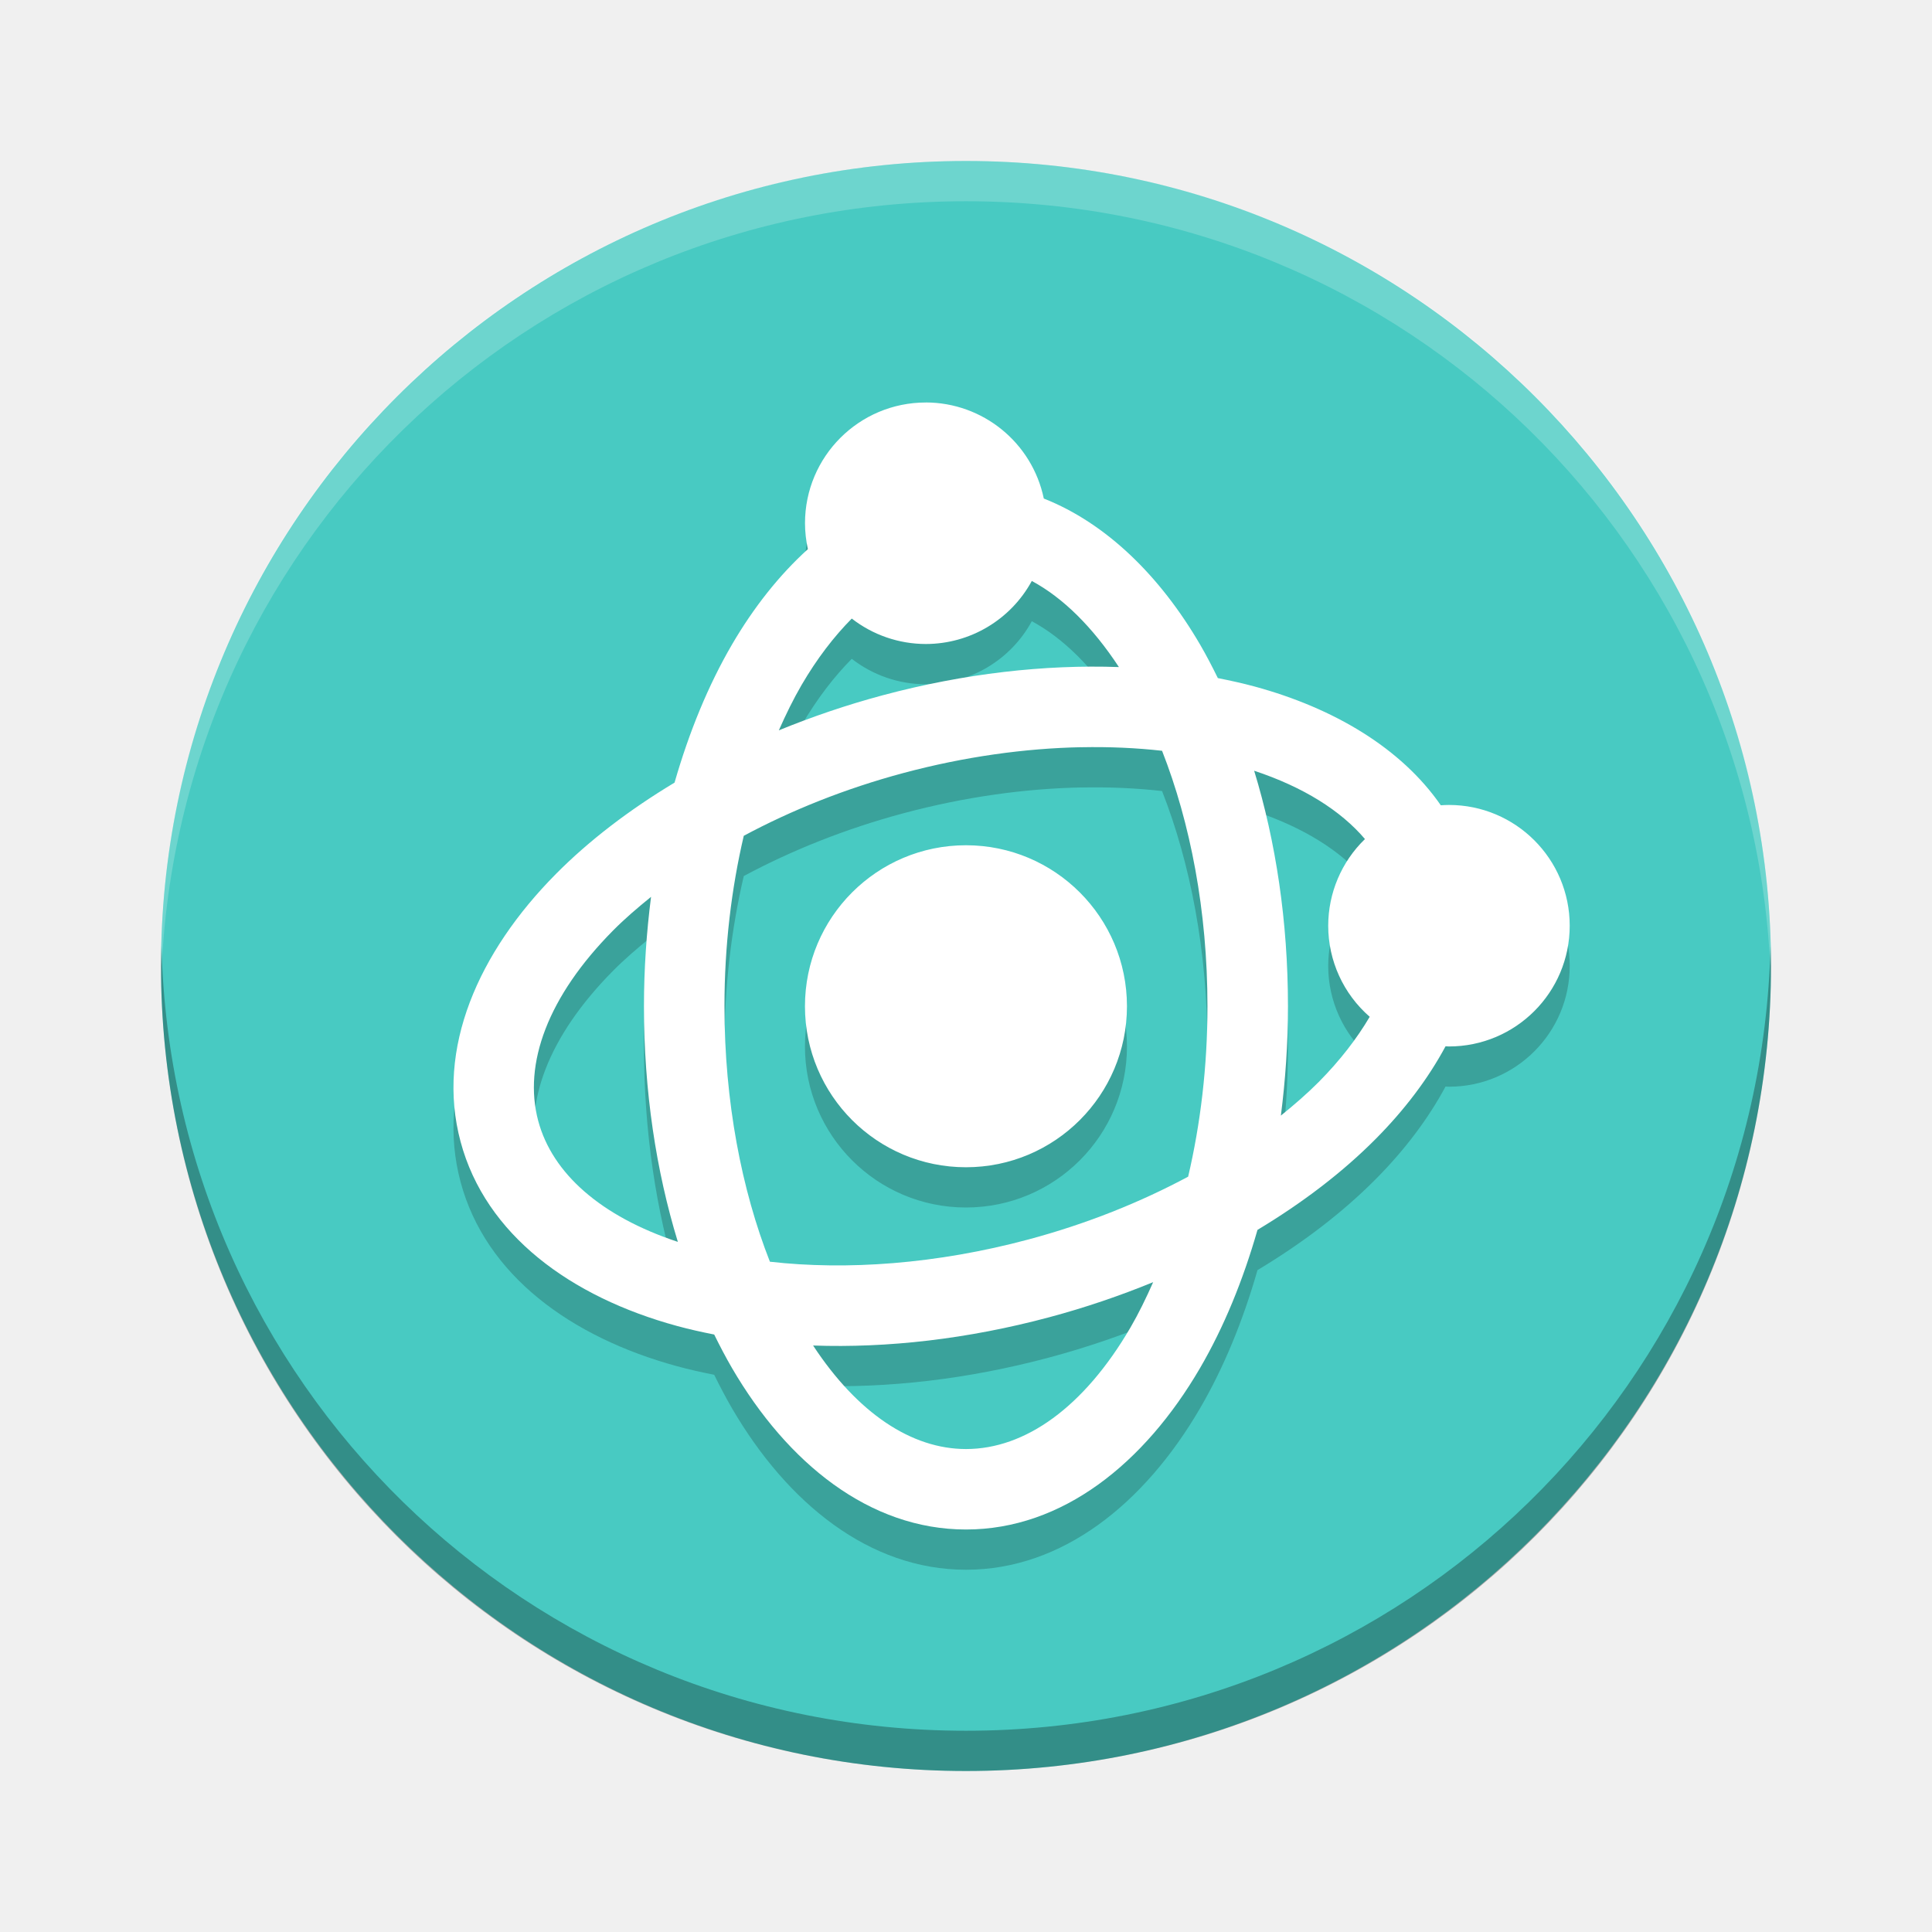
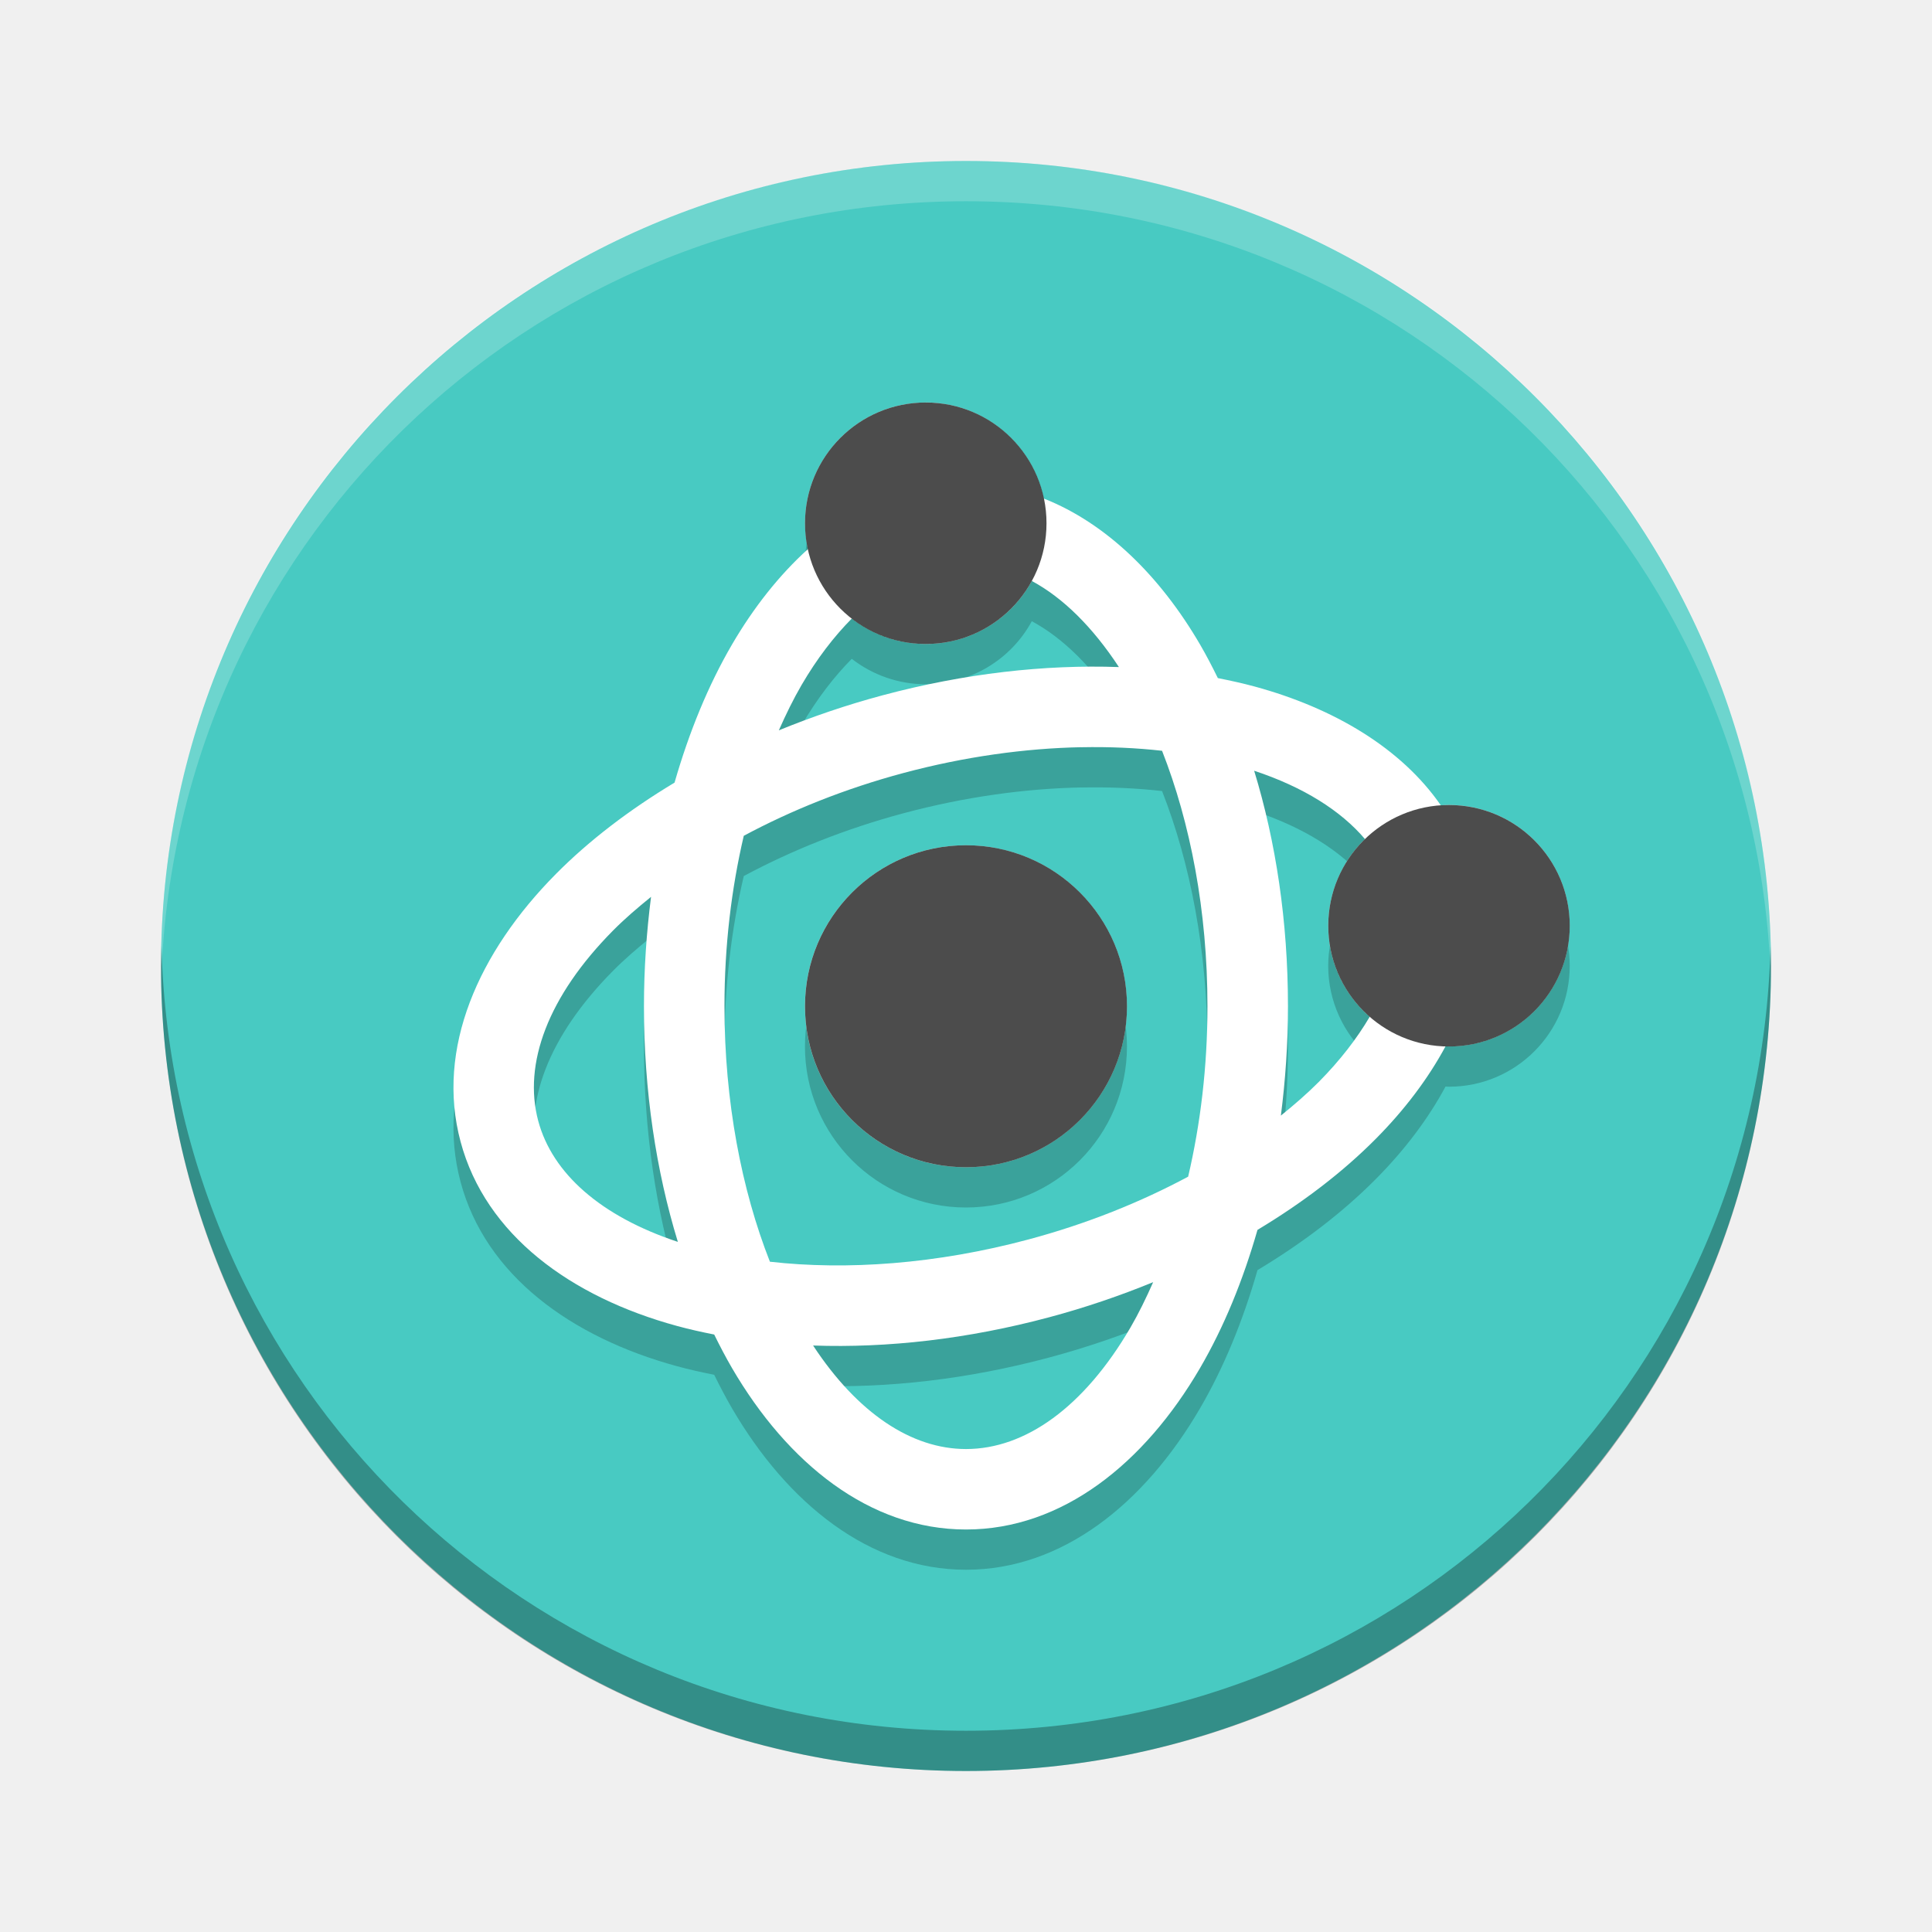
<svg xmlns="http://www.w3.org/2000/svg" id="svg2817" height="48" width="48" version="1.0">
+   <defs id="defs223" />
  <text id="text4087-2-6-5" opacity=".8" font-size="12.666px" xml:space="preserve" y="10.813" x="877.226" font-family="'Bitstream Vera Sans'" fill="#000000">
    <tspan id="tspan4089-7-2-9" y="10.813" x="877.226" />
  </text>
  <text id="text4087-2-6-5-5" opacity=".8" font-size="12.666px" xml:space="preserve" y="-29.929" x="901.187" font-family="'Bitstream Vera Sans'" fill="#000000">
    <tspan id="tspan4089-7-2-9-6" y="-29.929" x="901.187" />
  </text>
  <text id="text4087-2-6-5-2" opacity=".8" font-size="12.666px" xml:space="preserve" y="-60.007" x="-569.371" font-family="'Bitstream Vera Sans'" fill="#000000">
    <tspan id="tspan4089-7-2-9-2" y="-60.007" x="-569.371" />
  </text>
  <text id="text4087-2-6-5-59" opacity=".8" font-size="12.666px" xml:space="preserve" y="685.546" x="-2393.057" font-family="'Bitstream Vera Sans'" fill="#000000">
    <tspan id="tspan4089-7-2-9-4" y="685.546" x="-2393.057" />
  </text>
  <text id="text4087-2-6-5-1" opacity=".8" font-size="12.666px" xml:space="preserve" y="-445.328" x="-454.88" font-family="'Bitstream Vera Sans'" fill="#000000">
    <tspan id="tspan4089-7-2-9-7" y="-445.328" x="-454.88" />
  </text>
  <text id="text4087-2-6-5-7" opacity=".8" font-size="12.666px" xml:space="preserve" y="-858.798" x="352.722" font-family="'Bitstream Vera Sans'" fill="#000000">
    <tspan id="tspan4089-7-2-9-1" y="-858.798" x="352.722" />
  </text>
  <text id="text4087-2-6-5-5-3" opacity=".8" font-size="12.666px" xml:space="preserve" y="-899.54" x="376.683" font-family="'Bitstream Vera Sans'" fill="#000000">
    <tspan id="tspan4089-7-2-9-6-5" y="-899.54" x="376.683" />
  </text>
  <text id="text4087-2-6-5-3" opacity=".8" font-size="12.666px" xml:space="preserve" y="-906.75" x="-1114.78" font-family="'Bitstream Vera Sans'" fill="#000000">
    <tspan id="tspan4089-7-2-9-18" y="-906.75" x="-1114.78" />
  </text>
  <text id="text4087-2-6-5-4" opacity=".8" font-size="12.666px" xml:space="preserve" y="-1179.984" x="345.763" font-family="'Bitstream Vera Sans'" fill="#000000">
    <tspan id="tspan4089-7-2-9-9" y="-1179.984" x="345.763" />
  </text>
  <text id="text4087-2-6-5-7-1" opacity=".8" font-size="12.666px" xml:space="preserve" y="-553.293" x="1831.886" font-family="'Bitstream Vera Sans'" fill="#000000">
    <tspan id="tspan4089-7-2-9-1-8" y="-553.293" x="1831.886" />
  </text>
  <text id="text4087-2-6-5-5-5" opacity=".8" font-size="12.666px" xml:space="preserve" y="-594.034" x="1855.847" font-family="'Bitstream Vera Sans'" fill="#000000">
    <tspan id="tspan4089-7-2-9-6-9" y="-594.034" x="1855.847" />
  </text>
  <text id="text4087-2-6-5-75" opacity=".8" font-size="12.666px" xml:space="preserve" y="-601.244" x="364.384" font-family="'Bitstream Vera Sans'" fill="#000000">
    <tspan id="tspan4089-7-2-9-3" y="-601.244" x="364.384" />
  </text>
  <text id="text4087-2-6-5-4-8" opacity=".8" font-size="12.666px" xml:space="preserve" y="-874.478" x="1824.927" font-family="'Bitstream Vera Sans'" fill="#000000">
    <tspan id="tspan4089-7-2-9-9-8" y="-874.478" x="1824.927" />
  </text>
  <text id="text4087-2-6-5-45" opacity=".8" font-size="12.666px" xml:space="preserve" y="-649.336" x="-573.433" font-family="'Bitstream Vera Sans'" fill="#000000">
    <tspan id="tspan4089-7-2-9-75" y="-649.336" x="-573.433" />
  </text>
  <text id="text4087-2-6-5-59-7" opacity=".8" font-size="12.666px" xml:space="preserve" y="96.218" x="-2397.118" font-family="'Bitstream Vera Sans'" fill="#000000">
    <tspan id="tspan4089-7-2-9-4-0" y="96.218" x="-2397.118" />
  </text>
  <text id="text4087-2-6-5-8" opacity=".8" font-size="12.666px" xml:space="preserve" y="189.09" x="-682.363" font-family="'Bitstream Vera Sans'" fill="#000000">
    <tspan id="tspan4089-7-2-9-19" y="189.09" x="-682.363" />
  </text>
  <text id="text4087-2-6-5-7-5" opacity=".8" font-size="12.666px" xml:space="preserve" y="9.908" x="426.662" font-family="'Bitstream Vera Sans'" fill="#000000">
    <tspan id="tspan4089-7-2-9-1-2" y="9.908" x="426.662" />
  </text>
  <text id="text4087-2-6-5-5-0" opacity=".8" font-size="12.666px" xml:space="preserve" y="-30.834" x="450.622" font-family="'Bitstream Vera Sans'" fill="#000000">
    <tspan id="tspan4089-7-2-9-6-2" y="-30.834" x="450.622" />
  </text>
  <text id="text4087-2-6-5-26" opacity=".8" font-size="12.666px" xml:space="preserve" y="-38.044" x="-1040.841" font-family="'Bitstream Vera Sans'" fill="#000000">
    <tspan id="tspan4089-7-2-9-90" y="-38.044" x="-1040.841" />
  </text>
  <text id="text4087-2-6-5-4-3" opacity=".8" font-size="12.666px" xml:space="preserve" y="-311.278" x="419.702" font-family="'Bitstream Vera Sans'" fill="#000000">
    <tspan id="tspan4089-7-2-9-9-5" y="-311.278" x="419.702" />
  </text>
  <text id="text4087-2-6-5-55" opacity=".8" font-size="12.666px" xml:space="preserve" y="-40.758" x="-608.033" font-family="'Bitstream Vera Sans'" fill="#000000">
    <tspan id="tspan4089-7-2-9-32" y="-40.758" x="-608.033" />
  </text>
  <text id="text4087-2-6-5-59-9" opacity=".8" font-size="12.666px" xml:space="preserve" y="704.795" x="-2431.718" font-family="'Bitstream Vera Sans'" fill="#000000">
    <tspan id="tspan4089-7-2-9-4-1" y="704.795" x="-2431.718" />
  </text>
  <text id="text4087-2-6-5-1-8" opacity=".8" font-size="12.666px" xml:space="preserve" y="-902.289" x="-456.939" font-family="'Bitstream Vera Sans'" fill="#000000">
    <tspan id="tspan4089-7-2-9-7-8" y="-902.289" x="-456.939" />
  </text>
  <text id="text4087-2-6-5-7-8" opacity=".8" font-size="12.666px" xml:space="preserve" y="-1315.759" x="350.663" font-family="'Bitstream Vera Sans'" fill="#000000">
    <tspan id="tspan4089-7-2-9-1-9" y="-1315.759" x="350.663" />
  </text>
  <text id="text4087-2-6-5-5-52" opacity=".8" font-size="12.666px" xml:space="preserve" y="-1356.501" x="374.624" font-family="'Bitstream Vera Sans'" fill="#000000">
    <tspan id="tspan4089-7-2-9-6-4" y="-1356.501" x="374.624" />
  </text>
  <text id="text4087-2-6-5-3-4" opacity=".8" font-size="12.666px" xml:space="preserve" y="-1363.71" x="-1116.84" font-family="'Bitstream Vera Sans'" fill="#000000">
    <tspan id="tspan4089-7-2-9-18-3" y="-1363.71" x="-1116.84" />
  </text>
  <text id="text4087-2-6-5-4-7" opacity=".8" font-size="12.666px" xml:space="preserve" y="-1636.945" x="343.703" font-family="'Bitstream Vera Sans'" fill="#000000">
    <tspan id="tspan4089-7-2-9-9-54" y="-1636.945" x="343.703" />
  </text>
  <text id="text4087-2-6-5-7-1-2" opacity=".8" font-size="12.666px" xml:space="preserve" y="-1010.253" x="1829.826" font-family="'Bitstream Vera Sans'" fill="#000000">
    <tspan id="tspan4089-7-2-9-1-8-0" y="-1010.253" x="1829.826" />
  </text>
  <text id="text4087-2-6-5-5-5-6" opacity=".8" font-size="12.666px" xml:space="preserve" y="-1050.995" x="1853.787" font-family="'Bitstream Vera Sans'" fill="#000000">
    <tspan id="tspan4089-7-2-9-6-9-8" y="-1050.995" x="1853.787" />
  </text>
  <text id="text4087-2-6-5-75-4" opacity=".8" font-size="12.666px" xml:space="preserve" y="-1058.205" x="362.324" font-family="'Bitstream Vera Sans'" fill="#000000">
    <tspan id="tspan4089-7-2-9-3-9" y="-1058.205" x="362.324" />
  </text>
  <text id="text4087-2-6-5-4-8-1" opacity=".8" font-size="12.666px" xml:space="preserve" y="-1331.439" x="1822.867" font-family="'Bitstream Vera Sans'" fill="#000000">
    <tspan id="tspan4089-7-2-9-9-8-8" y="-1331.439" x="1822.867" />
  </text>
  <text id="text4087-2-6-5-45-0" opacity=".8" font-size="12.666px" xml:space="preserve" y="-1106.296" x="-575.492" font-family="'Bitstream Vera Sans'" fill="#000000">
    <tspan id="tspan4089-7-2-9-75-2" y="-1106.296" x="-575.492" />
  </text>
  <text id="text4087-2-6-5-59-5" opacity=".8" font-size="12.666px" xml:space="preserve" y="-360.743" x="-2399.178" font-family="'Bitstream Vera Sans'" fill="#000000">
    <tspan id="tspan4089-7-2-9-4-00" y="-360.743" x="-2399.178" />
  </text>
  <text id="text4087-2-6-5-264" opacity=".8" font-size="12.666px" xml:space="preserve" y="-267.87" x="-684.422" font-family="'Bitstream Vera Sans'" fill="#000000">
    <tspan id="tspan4089-7-2-9-8" y="-267.87" x="-684.422" />
  </text>
  <text id="text4087-2-6-5-42" opacity=".8" font-size="12.666px" xml:space="preserve" y="-26.956" x="155.592" font-family="'Bitstream Vera Sans'" fill="#000000">
    <tspan id="tspan4089-7-2-9-93" y="-26.956" x="155.592" />
  </text>
  <text id="text4087-2-6-5-5-05" opacity=".8" font-size="12.666px" xml:space="preserve" y="-67.698" x="179.553" font-family="'Bitstream Vera Sans'" fill="#000000">
    <tspan id="tspan4089-7-2-9-6-49" y="-67.698" x="179.553" />
  </text>
  <text id="text4087-2-6-5-1-4" opacity=".8" font-size="12.666px" xml:space="preserve" y="-261.727" x="-1090.263" font-family="'Bitstream Vera Sans'" fill="#000000">
    <tspan id="tspan4089-7-2-9-7-7" y="-261.727" x="-1090.263" />
  </text>
  <text id="text4087-2-6-5-7-56" opacity=".8" font-size="12.666px" xml:space="preserve" y="-675.197" x="-282.661" font-family="'Bitstream Vera Sans'" fill="#000000">
    <tspan id="tspan4089-7-2-9-1-1" y="-675.197" x="-282.661" />
  </text>
  <text id="text4087-2-6-5-5-8" opacity=".8" font-size="12.666px" xml:space="preserve" y="-715.938" x="-258.7" font-family="'Bitstream Vera Sans'" fill="#000000">
    <tspan id="tspan4089-7-2-9-6-7" y="-715.938" x="-258.7" />
  </text>
  <text id="text4087-2-6-5-3-42" opacity=".8" font-size="12.666px" xml:space="preserve" y="-723.148" x="-1750.164" font-family="'Bitstream Vera Sans'" fill="#000000">
    <tspan id="tspan4089-7-2-9-18-39" y="-723.148" x="-1750.164" />
  </text>
  <text id="text4087-2-6-5-4-4" opacity=".8" font-size="12.666px" xml:space="preserve" y="-996.383" x="-289.621" font-family="'Bitstream Vera Sans'" fill="#000000">
    <tspan id="tspan4089-7-2-9-9-3" y="-996.383" x="-289.621" />
  </text>
  <text id="text4087-2-6-5-7-1-0" opacity=".8" font-size="12.666px" xml:space="preserve" y="-369.691" x="1196.503" font-family="'Bitstream Vera Sans'" fill="#000000">
    <tspan id="tspan4089-7-2-9-1-8-5" y="-369.691" x="1196.503" />
  </text>
  <text id="text4087-2-6-5-5-5-5" opacity=".8" font-size="12.666px" xml:space="preserve" y="-410.433" x="1220.463" font-family="'Bitstream Vera Sans'" fill="#000000">
    <tspan id="tspan4089-7-2-9-6-9-2" y="-410.433" x="1220.463" />
  </text>
  <text id="text4087-2-6-5-75-9" opacity=".8" font-size="12.666px" xml:space="preserve" y="-417.643" x="-271" font-family="'Bitstream Vera Sans'" fill="#000000">
    <tspan id="tspan4089-7-2-9-3-1" y="-417.643" x="-271" />
  </text>
  <text id="text4087-2-6-5-4-8-18" opacity=".8" font-size="12.666px" xml:space="preserve" y="-690.877" x="1189.543" font-family="'Bitstream Vera Sans'" fill="#000000">
    <tspan id="tspan4089-7-2-9-9-8-4" y="-690.877" x="1189.543" />
  </text>
  <text id="text4087-2-6-5-45-3" opacity=".8" font-size="12.666px" xml:space="preserve" y="-465.734" x="-1208.816" font-family="'Bitstream Vera Sans'" fill="#000000">
    <tspan id="tspan4089-7-2-9-75-7" y="-465.734" x="-1208.816" />
  </text>
  <text id="text4087-2-6-5-59-8" opacity=".8" font-size="12.666px" xml:space="preserve" y="279.819" x="-3032.502" font-family="'Bitstream Vera Sans'" fill="#000000">
    <tspan id="tspan4089-7-2-9-4-2" y="279.819" x="-3032.502" />
  </text>
  <g id="layer4-0" transform="matrix(.90475 0 0 .90475 -716.75 -676.29)">
    <text id="text4087-2-6-5-20" opacity=".8" font-size="14px" xml:space="preserve" y="1159.415" x="-664.274" font-family="'Bitstream Vera Sans'" fill="#000000">
      <tspan id="tspan4089-7-2-9-82" y="1159.415" x="-664.274" />
    </text>
  </g>
  <text id="text4087-2-6-5-9" opacity=".8" font-size="12.666px" xml:space="preserve" y="18.051" x="877.226" font-family="'Bitstream Vera Sans'" fill="#000000">
    <tspan id="tspan4089-7-2-9-43" y="18.051" x="877.226" />
  </text>
  <text id="text4087-2-6-5-5-51" opacity=".8" font-size="12.666px" xml:space="preserve" y="-22.691" x="901.187" font-family="'Bitstream Vera Sans'" fill="#000000">
    <tspan id="tspan4089-7-2-9-6-74" y="-22.691" x="901.187" />
  </text>
  <text id="text4087-2-6-5-2-3" opacity=".8" font-size="12.666px" xml:space="preserve" y="-52.769" x="-569.371" font-family="'Bitstream Vera Sans'" fill="#000000">
    <tspan id="tspan4089-7-2-9-2-1" y="-52.769" x="-569.371" />
  </text>
  <text id="text4087-2-6-5-59-4" opacity=".8" font-size="12.666px" xml:space="preserve" y="692.784" x="-2393.057" font-family="'Bitstream Vera Sans'" fill="#000000">
    <tspan id="tspan4089-7-2-9-4-6" y="692.784" x="-2393.057" />
  </text>
  <text id="text4087-2-6-5-1-9" opacity=".8" font-size="12.666px" xml:space="preserve" y="-438.09" x="-454.88" font-family="'Bitstream Vera Sans'" fill="#000000">
    <tspan id="tspan4089-7-2-9-7-4" y="-438.09" x="-454.88" />
  </text>
  <text id="text4087-2-6-5-7-2" opacity=".8" font-size="12.666px" xml:space="preserve" y="-851.56" x="352.722" font-family="'Bitstream Vera Sans'" fill="#000000">
    <tspan id="tspan4089-7-2-9-1-26" y="-851.56" x="352.722" />
  </text>
  <text id="text4087-2-6-5-5-3-4" opacity=".8" font-size="12.666px" xml:space="preserve" y="-892.302" x="376.683" font-family="'Bitstream Vera Sans'" fill="#000000">
    <tspan id="tspan4089-7-2-9-6-5-1" y="-892.302" x="376.683" />
  </text>
  <text id="text4087-2-6-5-3-2" opacity=".8" font-size="12.666px" xml:space="preserve" y="-899.512" x="-1114.78" font-family="'Bitstream Vera Sans'" fill="#000000">
    <tspan id="tspan4089-7-2-9-18-8" y="-899.512" x="-1114.78" />
  </text>
  <text id="text4087-2-6-5-4-89" opacity=".8" font-size="12.666px" xml:space="preserve" y="-1172.746" x="345.763" font-family="'Bitstream Vera Sans'" fill="#000000">
    <tspan id="tspan4089-7-2-9-9-2" y="-1172.746" x="345.763" />
  </text>
  <text id="text4087-2-6-5-7-1-8" opacity=".8" font-size="12.666px" xml:space="preserve" y="-546.055" x="1831.886" font-family="'Bitstream Vera Sans'" fill="#000000">
    <tspan id="tspan4089-7-2-9-1-8-8" y="-546.055" x="1831.886" />
  </text>
  <text id="text4087-2-6-5-5-5-8" opacity=".8" font-size="12.666px" xml:space="preserve" y="-586.797" x="1855.847" font-family="'Bitstream Vera Sans'" fill="#000000">
    <tspan id="tspan4089-7-2-9-6-9-6" y="-586.797" x="1855.847" />
  </text>
  <text id="text4087-2-6-5-75-8" opacity=".8" font-size="12.666px" xml:space="preserve" y="-594.006" x="364.384" font-family="'Bitstream Vera Sans'" fill="#000000">
    <tspan id="tspan4089-7-2-9-3-3" y="-594.006" x="364.384" />
  </text>
  <text id="text4087-2-6-5-4-8-8" opacity=".8" font-size="12.666px" xml:space="preserve" y="-867.24" x="1824.927" font-family="'Bitstream Vera Sans'" fill="#000000">
    <tspan id="tspan4089-7-2-9-9-8-3" y="-867.24" x="1824.927" />
  </text>
  <text id="text4087-2-6-5-45-33" opacity=".8" font-size="12.666px" xml:space="preserve" y="-642.098" x="-573.433" font-family="'Bitstream Vera Sans'" fill="#000000">
    <tspan id="tspan4089-7-2-9-75-8" y="-642.098" x="-573.433" />
  </text>
  <text id="text4087-2-6-5-59-7-0" opacity=".8" font-size="12.666px" xml:space="preserve" y="103.456" x="-2397.118" font-family="'Bitstream Vera Sans'" fill="#000000">
    <tspan id="tspan4089-7-2-9-4-0-4" y="103.456" x="-2397.118" />
  </text>
  <text id="text4087-2-6-5-8-7" opacity=".8" font-size="12.666px" xml:space="preserve" y="196.328" x="-682.363" font-family="'Bitstream Vera Sans'" fill="#000000">
    <tspan id="tspan4089-7-2-9-19-6" y="196.328" x="-682.363" />
  </text>
  <text id="text4087-2-6-5-7-5-8" opacity=".8" font-size="12.666px" xml:space="preserve" y="17.146" x="426.662" font-family="'Bitstream Vera Sans'" fill="#000000">
    <tspan id="tspan4089-7-2-9-1-2-9" y="17.146" x="426.662" />
  </text>
  <text id="text4087-2-6-5-5-0-0" opacity=".8" font-size="12.666px" xml:space="preserve" y="-23.596" x="450.622" font-family="'Bitstream Vera Sans'" fill="#000000">
    <tspan id="tspan4089-7-2-9-6-2-6" y="-23.596" x="450.622" />
  </text>
  <text id="text4087-2-6-5-26-8" opacity=".8" font-size="12.666px" xml:space="preserve" y="-30.806" x="-1040.841" font-family="'Bitstream Vera Sans'" fill="#000000">
    <tspan id="tspan4089-7-2-9-90-7" y="-30.806" x="-1040.841" />
  </text>
  <text id="text4087-2-6-5-4-3-9" opacity=".8" font-size="12.666px" xml:space="preserve" y="-304.04" x="419.702" font-family="'Bitstream Vera Sans'" fill="#000000">
    <tspan id="tspan4089-7-2-9-9-5-0" y="-304.04" x="419.702" />
  </text>
  <text id="text4087-2-6-5-55-3" opacity=".8" font-size="12.666px" xml:space="preserve" y="-33.52" x="-608.033" font-family="'Bitstream Vera Sans'" fill="#000000">
    <tspan id="tspan4089-7-2-9-32-3" y="-33.52" x="-608.033" />
  </text>
  <text id="text4087-2-6-5-59-9-3" opacity=".8" font-size="12.666px" xml:space="preserve" y="712.033" x="-2431.718" font-family="'Bitstream Vera Sans'" fill="#000000">
    <tspan id="tspan4089-7-2-9-4-1-7" y="712.033" x="-2431.718" />
  </text>
  <text id="text4087-2-6-5-1-8-3" opacity=".8" font-size="12.666px" xml:space="preserve" y="-895.051" x="-456.939" font-family="'Bitstream Vera Sans'" fill="#000000">
    <tspan id="tspan4089-7-2-9-7-8-2" y="-895.051" x="-456.939" />
  </text>
  <text id="text4087-2-6-5-7-8-6" opacity=".8" font-size="12.666px" xml:space="preserve" y="-1308.521" x="350.663" font-family="'Bitstream Vera Sans'" fill="#000000">
    <tspan id="tspan4089-7-2-9-1-9-5" y="-1308.521" x="350.663" />
  </text>
  <text id="text4087-2-6-5-5-52-2" opacity=".8" font-size="12.666px" xml:space="preserve" y="-1349.263" x="374.624" font-family="'Bitstream Vera Sans'" fill="#000000">
    <tspan id="tspan4089-7-2-9-6-4-6" y="-1349.263" x="374.624" />
  </text>
  <text id="text4087-2-6-5-3-4-5" opacity=".8" font-size="12.666px" xml:space="preserve" y="-1356.472" x="-1116.84" font-family="'Bitstream Vera Sans'" fill="#000000">
    <tspan id="tspan4089-7-2-9-18-3-8" y="-1356.472" x="-1116.84" />
  </text>
  <text id="text4087-2-6-5-4-7-7" opacity=".8" font-size="12.666px" xml:space="preserve" y="-1629.707" x="343.703" font-family="'Bitstream Vera Sans'" fill="#000000">
    <tspan id="tspan4089-7-2-9-9-54-9" y="-1629.707" x="343.703" />
  </text>
  <text id="text4087-2-6-5-7-1-2-6" opacity=".8" font-size="12.666px" xml:space="preserve" y="-1003.015" x="1829.826" font-family="'Bitstream Vera Sans'" fill="#000000">
    <tspan id="tspan4089-7-2-9-1-8-0-0" y="-1003.015" x="1829.826" />
  </text>
  <text id="text4087-2-6-5-5-5-6-4" opacity=".8" font-size="12.666px" xml:space="preserve" y="-1043.757" x="1853.787" font-family="'Bitstream Vera Sans'" fill="#000000">
    <tspan id="tspan4089-7-2-9-6-9-8-1" y="-1043.757" x="1853.787" />
  </text>
  <text id="text4087-2-6-5-75-4-0" opacity=".8" font-size="12.666px" xml:space="preserve" y="-1050.967" x="362.324" font-family="'Bitstream Vera Sans'" fill="#000000">
    <tspan id="tspan4089-7-2-9-3-9-4" y="-1050.967" x="362.324" />
  </text>
  <text id="text4087-2-6-5-4-8-1-8" opacity=".8" font-size="12.666px" xml:space="preserve" y="-1324.201" x="1822.867" font-family="'Bitstream Vera Sans'" fill="#000000">
    <tspan id="tspan4089-7-2-9-9-8-8-7" y="-1324.201" x="1822.867" />
  </text>
  <text id="text4087-2-6-5-45-0-0" opacity=".8" font-size="12.666px" xml:space="preserve" y="-1099.058" x="-575.492" font-family="'Bitstream Vera Sans'" fill="#000000">
    <tspan id="tspan4089-7-2-9-75-2-8" y="-1099.058" x="-575.492" />
  </text>
  <text id="text4087-2-6-5-59-5-6" opacity=".8" font-size="12.666px" xml:space="preserve" y="-353.505" x="-2399.178" font-family="'Bitstream Vera Sans'" fill="#000000">
    <tspan id="tspan4089-7-2-9-4-00-2" y="-353.505" x="-2399.178" />
  </text>
  <text id="text4087-2-6-5-264-4" opacity=".8" font-size="12.666px" xml:space="preserve" y="-260.632" x="-684.422" font-family="'Bitstream Vera Sans'" fill="#000000">
    <tspan id="tspan4089-7-2-9-8-7" y="-260.632" x="-684.422" />
  </text>
  <text id="text4087-2-6-5-42-9" opacity=".8" font-size="12.666px" xml:space="preserve" y="-19.718" x="155.592" font-family="'Bitstream Vera Sans'" fill="#000000">
    <tspan id="tspan4089-7-2-9-93-3" y="-19.718" x="155.592" />
  </text>
  <text id="text4087-2-6-5-5-05-9" opacity=".8" font-size="12.666px" xml:space="preserve" y="-60.46" x="179.553" font-family="'Bitstream Vera Sans'" fill="#000000">
    <tspan id="tspan4089-7-2-9-6-49-2" y="-60.46" x="179.553" />
  </text>
  <text id="text4087-2-6-5-1-4-8" opacity=".8" font-size="12.666px" xml:space="preserve" y="-254.489" x="-1090.263" font-family="'Bitstream Vera Sans'" fill="#000000">
    <tspan id="tspan4089-7-2-9-7-7-3" y="-254.489" x="-1090.263" />
  </text>
  <text id="text4087-2-6-5-7-56-0" opacity=".8" font-size="12.666px" xml:space="preserve" y="-667.959" x="-282.661" font-family="'Bitstream Vera Sans'" fill="#000000">
    <tspan id="tspan4089-7-2-9-1-1-1" y="-667.959" x="-282.661" />
  </text>
  <text id="text4087-2-6-5-5-8-7" opacity=".8" font-size="12.666px" xml:space="preserve" y="-708.701" x="-258.7" font-family="'Bitstream Vera Sans'" fill="#000000">
    <tspan id="tspan4089-7-2-9-6-7-8" y="-708.701" x="-258.7" />
  </text>
  <text id="text4087-2-6-5-3-42-9" opacity=".8" font-size="12.666px" xml:space="preserve" y="-715.91" x="-1750.164" font-family="'Bitstream Vera Sans'" fill="#000000">
    <tspan id="tspan4089-7-2-9-18-39-1" y="-715.91" x="-1750.164" />
  </text>
  <text id="text4087-2-6-5-4-4-5" opacity=".8" font-size="12.666px" xml:space="preserve" y="-989.144" x="-289.621" font-family="'Bitstream Vera Sans'" fill="#000000">
    <tspan id="tspan4089-7-2-9-9-3-4" y="-989.144" x="-289.621" />
  </text>
  <text id="text4087-2-6-5-7-1-0-9" opacity=".8" font-size="12.666px" xml:space="preserve" y="-362.453" x="1196.503" font-family="'Bitstream Vera Sans'" fill="#000000">
    <tspan id="tspan4089-7-2-9-1-8-5-2" y="-362.453" x="1196.503" />
  </text>
  <text id="text4087-2-6-5-5-5-5-5" opacity=".8" font-size="12.666px" xml:space="preserve" y="-403.195" x="1220.463" font-family="'Bitstream Vera Sans'" fill="#000000">
    <tspan id="tspan4089-7-2-9-6-9-2-7" y="-403.195" x="1220.463" />
  </text>
  <text id="text4087-2-6-5-75-9-4" opacity=".8" font-size="12.666px" xml:space="preserve" y="-410.405" x="-271" font-family="'Bitstream Vera Sans'" fill="#000000">
    <tspan id="tspan4089-7-2-9-3-1-9" y="-410.405" x="-271" />
  </text>
  <text id="text4087-2-6-5-4-8-18-9" opacity=".8" font-size="12.666px" xml:space="preserve" y="-683.639" x="1189.543" font-family="'Bitstream Vera Sans'" fill="#000000">
    <tspan id="tspan4089-7-2-9-9-8-4-4" y="-683.639" x="1189.543" />
  </text>
  <text id="text4087-2-6-5-45-3-5" opacity=".8" font-size="12.666px" xml:space="preserve" y="-458.496" x="-1208.816" font-family="'Bitstream Vera Sans'" fill="#000000">
    <tspan id="tspan4089-7-2-9-75-7-9" y="-458.496" x="-1208.816" />
  </text>
  <text id="text4087-2-6-5-59-8-3" opacity=".8" font-size="12.666px" xml:space="preserve" y="287.057" x="-3032.502" font-family="'Bitstream Vera Sans'" fill="#000000">
    <tspan id="tspan4089-7-2-9-4-2-5" y="287.057" x="-3032.502" />
  </text>
  <g id="layer4-0-7" transform="matrix(.90475 0 0 .90475 -716.75 -669.05)">
    <text id="text4087-2-6-5-20-0" opacity=".8" font-size="14px" xml:space="preserve" y="1159.415" x="-664.274" font-family="'Bitstream Vera Sans'" fill="#000000">
      <tspan id="tspan4089-7-2-9-82-8" y="1159.415" x="-664.274" />
    </text>
  </g>
  <text id="text7276" font-size="12.666px" xml:space="preserve" y="-361.225" x="435.904" font-family="'Droid Sans'" fill="#000000">
    <tspan id="tspan7278" y="-361.225" x="435.904" />
    <tspan id="tspan7280" y="-345.392" x="435.904" />
  </text>
  <text id="text4087-2-6-5-51" opacity=".8" font-size="12.666px" xml:space="preserve" y="-843.27" x="901.088" font-family="'Bitstream Vera Sans'" fill="#000000">
    <tspan id="tspan4089-7-2-9-97" y="-843.27" x="901.088" />
  </text>
  <text id="text4087-2-6-5-59-2" opacity=".8" font-size="12.666px" xml:space="preserve" y="-97.717" x="-922.598" font-family="'Bitstream Vera Sans'" fill="#000000">
    <tspan id="tspan4089-7-2-9-4-4" y="-97.717" x="-922.598" />
  </text>
  <text id="text4087-2-6-5-7-7" opacity=".8" font-size="12.666px" xml:space="preserve" y="-1128.266" x="1628.168" font-family="'Bitstream Vera Sans'" fill="#000000">
    <tspan id="tspan4089-7-2-9-1-6" y="-1128.266" x="1628.168" />
  </text>
  <text id="text4087-2-6-5-5-6" opacity=".8" font-size="12.666px" xml:space="preserve" y="-1169.008" x="1652.129" font-family="'Bitstream Vera Sans'" fill="#000000">
    <tspan id="tspan4089-7-2-9-6-53" y="-1169.008" x="1652.129" />
  </text>
  <text id="text4087-2-6-5-54" opacity=".8" font-size="12.666px" xml:space="preserve" y="-1176.217" x="160.665" font-family="'Bitstream Vera Sans'" fill="#000000">
    <tspan id="tspan4089-7-2-9-0" y="-1176.217" x="160.665" />
  </text>
  <text id="text4087-2-6-5-4-1" opacity=".8" font-size="12.666px" xml:space="preserve" y="-1449.452" x="1621.208" font-family="'Bitstream Vera Sans'" fill="#000000">
    <tspan id="tspan4089-7-2-9-9-28" y="-1449.452" x="1621.208" />
  </text>
-   <g id="g4440" transform="translate(0,1)">
-     <rect id="rect4203-1" transform="matrix(0,-1,-1,0,0,0)" rx="20" ry="20" height="40" width="40" y="-44" x="-43" fill="#48cac2" />
-     <path id="rect3436" opacity=".2" d="m24 3c-11.08 0-20 8.92-20 20 0 0.168-0.004 0.333 0 0.5 0.264-10.846 9.088-19.5 20-19.5s19.736 8.654 20 19.5c0.004-0.167 0-0.332 0-0.5 0-11.08-8.92-20-20-20z" fill="#fff" />
-     <g id="g4469" opacity=".2" transform="translate(0,1)">
-       <path id="path4471" opacity="1" style="color-rendering:auto;text-decoration-color:#000000;color:#000000;isolation:auto;mix-blend-mode:normal;shape-rendering:auto;solid-color:#000000;block-progression:tb;text-decoration-line:none;image-rendering:auto;white-space:normal;text-indent:0;text-transform:none;text-decoration-style:solid" d="m23 9a3 3 0 0 0 -3 3 3 3 0 0 0 0.072 0.643c-0.715 0.647-1.35 1.453-1.885 2.369-0.589 1.01-1.065 2.17-1.428 3.432-1.126 0.677-2.124 1.439-2.947 2.269-1.926 1.943-2.989 4.338-2.369 6.652 0.62 2.315 2.738 3.858 5.377 4.578 0.299 0.082 0.609 0.151 0.924 0.213 0.141 0.287 0.288 0.567 0.443 0.834 1.379 2.363 3.417 4.01 5.813 4.01 2.396 0 4.436-1.647 5.814-4.01 0.589-1.01 1.066-2.171 1.428-3.434 1.125-0.676 2.123-1.438 2.945-2.268 0.706-0.712 1.293-1.485 1.727-2.293a3 3 0 0 0 0.085 0.004 3 3 0 0 0 3 -3 3 3 0 0 0 -3 -3 3 3 0 0 0 -0.203 0.008c-0.985-1.423-2.658-2.414-4.619-2.949-0.298-0.081-0.607-0.149-0.92-0.211-0.141-0.287-0.287-0.568-0.443-0.836-0.989-1.695-2.324-3.01-3.881-3.625a3 3 0 0 0 -2.934 -2.387zm2.635 4.434c0.775 0.417 1.509 1.142 2.164 2.139-1.844-0.065-3.838 0.157-5.869 0.701-0.901 0.241-1.761 0.536-2.58 0.871 0.176-0.397 0.362-0.778 0.564-1.125 0.385-0.66 0.806-1.205 1.248-1.652a3 3 0 0 0 1.838 0.632 3 3 0 0 0 2.635 -1.566zm1.228 4.131c0.699-0.014 1.371 0.016 2.008 0.088 0.701 1.784 1.128 3.977 1.128 6.347 0 1.503-0.175 2.932-0.48 4.234-1.179 0.632-2.514 1.171-3.967 1.56-2.288 0.613-4.519 0.769-6.424 0.553-0.702-1.785-1.129-3.979-1.129-6.348 0-1.503 0.175-2.932 0.48-4.234 1.179-0.632 2.515-1.171 3.967-1.56 1.524-0.408 3.023-0.613 4.416-0.641zm4.297 0.584c1.221 0.405 2.149 0.988 2.752 1.697a3 3 0 0 1 -0.002 0.002 3 3 0 0 0 -0.911 2.152 3 3 0 0 0 1.031 2.262c-0.317 0.538-0.733 1.081-1.266 1.619-0.283 0.285-0.604 0.563-0.941 0.836 0.112-0.878 0.176-1.785 0.176-2.717 0-2.103-0.3-4.087-0.84-5.852zm-7.161 1.851a4 4 0 0 0 -4 4 4 4 0 0 0 4 4 4 4 0 0 0 4 -4 4 4 0 0 0 -4 -4zm-7.824 1.283c-0.112 0.878-0.176 1.785-0.176 2.717 0 2.103 0.301 4.088 0.842 5.854-1.912-0.633-3.119-1.7-3.469-3.006-0.38-1.42 0.245-3.1 1.859-4.729 0.283-0.286 0.605-0.563 0.943-0.836zm12.475 9.572c-0.176 0.398-0.362 0.78-0.564 1.127-1.155 1.98-2.616 3.019-4.086 3.019-1.352 0-2.693-0.89-3.799-2.572 1.845 0.065 3.838-0.159 5.869-0.703 0.901-0.241 1.761-0.536 2.58-0.871z" />
+   <g id="g4358">
+     <g transform="translate(0,1)" id="g4440">
+       <rect fill="#48cac2" x="-43" y="-44" width="40" height="40" ry="20" rx="20" transform="matrix(0,-1,-1,0,0,0)" id="rect4203-1" />
+       <path fill="#fff" d="m24 3c-11.08 0-20 8.92-20 20 0 0.168-0.004 0.333 0 0.5 0.264-10.846 9.088-19.5 20-19.5s19.736 8.654 20 19.5c0.004-0.167 0-0.332 0-0.5 0-11.08-8.92-20-20-20z" opacity=".2" id="rect3436" />
+       <g transform="translate(0,1)" opacity=".2" id="g4469">
+         <path d="m23 9a3 3 0 0 0 -3 3 3 3 0 0 0 0.072 0.643c-0.715 0.647-1.35 1.453-1.885 2.369-0.589 1.01-1.065 2.17-1.428 3.432-1.126 0.677-2.124 1.439-2.947 2.269-1.926 1.943-2.989 4.338-2.369 6.652 0.62 2.315 2.738 3.858 5.377 4.578 0.299 0.082 0.609 0.151 0.924 0.213 0.141 0.287 0.288 0.567 0.443 0.834 1.379 2.363 3.417 4.01 5.813 4.01 2.396 0 4.436-1.647 5.814-4.01 0.589-1.01 1.066-2.171 1.428-3.434 1.125-0.676 2.123-1.438 2.945-2.268 0.706-0.712 1.293-1.485 1.727-2.293a3 3 0 0 0 0.085 0.004 3 3 0 0 0 3 -3 3 3 0 0 0 -3 -3 3 3 0 0 0 -0.203 0.008c-0.985-1.423-2.658-2.414-4.619-2.949-0.298-0.081-0.607-0.149-0.92-0.211-0.141-0.287-0.287-0.568-0.443-0.836-0.989-1.695-2.324-3.01-3.881-3.625a3 3 0 0 0 -2.934 -2.387zm2.635 4.434c0.775 0.417 1.509 1.142 2.164 2.139-1.844-0.065-3.838 0.157-5.869 0.701-0.901 0.241-1.761 0.536-2.58 0.871 0.176-0.397 0.362-0.778 0.564-1.125 0.385-0.66 0.806-1.205 1.248-1.652a3 3 0 0 0 1.838 0.632 3 3 0 0 0 2.635 -1.566zm1.228 4.131c0.699-0.014 1.371 0.016 2.008 0.088 0.701 1.784 1.128 3.977 1.128 6.347 0 1.503-0.175 2.932-0.48 4.234-1.179 0.632-2.514 1.171-3.967 1.56-2.288 0.613-4.519 0.769-6.424 0.553-0.702-1.785-1.129-3.979-1.129-6.348 0-1.503 0.175-2.932 0.48-4.234 1.179-0.632 2.515-1.171 3.967-1.56 1.524-0.408 3.023-0.613 4.416-0.641zm4.297 0.584c1.221 0.405 2.149 0.988 2.752 1.697a3 3 0 0 1 -0.002 0.002 3 3 0 0 0 -0.911 2.152 3 3 0 0 0 1.031 2.262c-0.317 0.538-0.733 1.081-1.266 1.619-0.283 0.285-0.604 0.563-0.941 0.836 0.112-0.878 0.176-1.785 0.176-2.717 0-2.103-0.3-4.087-0.84-5.852zm-7.161 1.851a4 4 0 0 0 -4 4 4 4 0 0 0 4 4 4 4 0 0 0 4 -4 4 4 0 0 0 -4 -4zm-7.824 1.283c-0.112 0.878-0.176 1.785-0.176 2.717 0 2.103 0.301 4.088 0.842 5.854-1.912-0.633-3.119-1.7-3.469-3.006-0.38-1.42 0.245-3.1 1.859-4.729 0.283-0.286 0.605-0.563 0.943-0.836zm12.475 9.572c-0.176 0.398-0.362 0.78-0.564 1.127-1.155 1.98-2.616 3.019-4.086 3.019-1.352 0-2.693-0.89-3.799-2.572 1.845 0.065 3.838-0.159 5.869-0.703 0.901-0.241 1.761-0.536 2.58-0.871z" style="color-rendering:auto;text-decoration-color:#000000;color:#000000;isolation:auto;mix-blend-mode:normal;shape-rendering:auto;solid-color:#000000;block-progression:tb;text-decoration-line:none;image-rendering:auto;white-space:normal;text-indent:0;text-transform:none;text-decoration-style:solid" opacity="1" id="path4471" />
+       </g>
+       <g id="g4449">
+         <path fill="#fff" style="color-rendering:auto;text-decoration-color:#000000;color:#000000;isolation:auto;mix-blend-mode:normal;shape-rendering:auto;solid-color:#000000;block-progression:tb;text-decoration-line:none;image-rendering:auto;white-space:normal;text-indent:0;text-transform:none;text-decoration-style:solid" d="m23 9a3 3 0 0 0 -3 3 3 3 0 0 0 0.072 0.643c-0.715 0.647-1.35 1.453-1.885 2.369-0.589 1.01-1.065 2.17-1.428 3.432-1.126 0.677-2.124 1.439-2.947 2.269-1.926 1.943-2.989 4.338-2.369 6.652 0.62 2.315 2.738 3.858 5.377 4.578 0.299 0.082 0.609 0.151 0.924 0.213 0.141 0.287 0.288 0.567 0.443 0.834 1.379 2.363 3.417 4.01 5.813 4.01 2.396 0 4.436-1.647 5.814-4.01 0.589-1.01 1.066-2.171 1.428-3.434 1.125-0.676 2.123-1.438 2.945-2.268 0.706-0.712 1.293-1.485 1.727-2.293a3 3 0 0 0 0.085 0.004 3 3 0 0 0 3 -3 3 3 0 0 0 -3 -3 3 3 0 0 0 -0.203 0.008c-0.985-1.423-2.658-2.414-4.619-2.949-0.298-0.081-0.607-0.149-0.92-0.211-0.141-0.287-0.287-0.568-0.443-0.836-0.989-1.695-2.324-3.01-3.881-3.625a3 3 0 0 0 -2.934 -2.387zm2.635 4.434c0.775 0.417 1.509 1.142 2.164 2.139-1.844-0.065-3.838 0.157-5.869 0.701-0.901 0.241-1.761 0.536-2.58 0.871 0.176-0.397 0.362-0.778 0.564-1.125 0.385-0.66 0.806-1.205 1.248-1.652a3 3 0 0 0 1.838 0.632 3 3 0 0 0 2.635 -1.566zm1.228 4.131c0.699-0.014 1.371 0.016 2.008 0.088 0.701 1.784 1.128 3.977 1.128 6.347 0 1.503-0.175 2.932-0.48 4.234-1.179 0.632-2.514 1.171-3.967 1.56-2.288 0.613-4.519 0.769-6.424 0.553-0.702-1.785-1.129-3.979-1.129-6.348 0-1.503 0.175-2.932 0.48-4.234 1.179-0.632 2.515-1.171 3.967-1.56 1.524-0.408 3.023-0.613 4.416-0.641zm4.297 0.584c1.221 0.405 2.149 0.988 2.752 1.697a3 3 0 0 1 -0.002 0.002 3 3 0 0 0 -0.911 2.152 3 3 0 0 0 1.031 2.262c-0.317 0.538-0.733 1.081-1.266 1.619-0.283 0.285-0.604 0.563-0.941 0.836 0.112-0.878 0.176-1.785 0.176-2.717 0-2.103-0.3-4.087-0.84-5.852zm-7.161 1.851a4 4 0 0 0 -4 4 4 4 0 0 0 4 4 4 4 0 0 0 4 -4 4 4 0 0 0 -4 -4zm-7.824 1.283c-0.112 0.878-0.176 1.785-0.176 2.717 0 2.103 0.301 4.088 0.842 5.854-1.912-0.633-3.119-1.7-3.469-3.006-0.38-1.42 0.245-3.1 1.859-4.729 0.283-0.286 0.605-0.563 0.943-0.836zm12.475 9.572c-0.176 0.398-0.362 0.78-0.564 1.127-1.155 1.98-2.616 3.019-4.086 3.019-1.352 0-2.693-0.89-3.799-2.572 1.845 0.065 3.838-0.159 5.869-0.703 0.901-0.241 1.761-0.536 2.58-0.871z" id="path4435" />
+       </g>
+       <path d="m4.012 22.5c-0.004 0.167-0.012 0.332-0.012 0.5 0 11.08 8.92 20 20 20s20-8.92 20-20c0-0.168-0.008-0.333-0.012-0.5-0.264 10.846-9.076 19.5-19.988 19.5s-19.724-8.654-19.988-19.5z" opacity=".3" id="rect4209" />
    </g>
-     <g id="g4449">
-       <path id="path4435" d="m23 9a3 3 0 0 0 -3 3 3 3 0 0 0 0.072 0.643c-0.715 0.647-1.35 1.453-1.885 2.369-0.589 1.01-1.065 2.17-1.428 3.432-1.126 0.677-2.124 1.439-2.947 2.269-1.926 1.943-2.989 4.338-2.369 6.652 0.62 2.315 2.738 3.858 5.377 4.578 0.299 0.082 0.609 0.151 0.924 0.213 0.141 0.287 0.288 0.567 0.443 0.834 1.379 2.363 3.417 4.01 5.813 4.01 2.396 0 4.436-1.647 5.814-4.01 0.589-1.01 1.066-2.171 1.428-3.434 1.125-0.676 2.123-1.438 2.945-2.268 0.706-0.712 1.293-1.485 1.727-2.293a3 3 0 0 0 0.085 0.004 3 3 0 0 0 3 -3 3 3 0 0 0 -3 -3 3 3 0 0 0 -0.203 0.008c-0.985-1.423-2.658-2.414-4.619-2.949-0.298-0.081-0.607-0.149-0.92-0.211-0.141-0.287-0.287-0.568-0.443-0.836-0.989-1.695-2.324-3.01-3.881-3.625a3 3 0 0 0 -2.934 -2.387zm2.635 4.434c0.775 0.417 1.509 1.142 2.164 2.139-1.844-0.065-3.838 0.157-5.869 0.701-0.901 0.241-1.761 0.536-2.58 0.871 0.176-0.397 0.362-0.778 0.564-1.125 0.385-0.66 0.806-1.205 1.248-1.652a3 3 0 0 0 1.838 0.632 3 3 0 0 0 2.635 -1.566zm1.228 4.131c0.699-0.014 1.371 0.016 2.008 0.088 0.701 1.784 1.128 3.977 1.128 6.347 0 1.503-0.175 2.932-0.48 4.234-1.179 0.632-2.514 1.171-3.967 1.56-2.288 0.613-4.519 0.769-6.424 0.553-0.702-1.785-1.129-3.979-1.129-6.348 0-1.503 0.175-2.932 0.48-4.234 1.179-0.632 2.515-1.171 3.967-1.56 1.524-0.408 3.023-0.613 4.416-0.641zm4.297 0.584c1.221 0.405 2.149 0.988 2.752 1.697a3 3 0 0 1 -0.002 0.002 3 3 0 0 0 -0.911 2.152 3 3 0 0 0 1.031 2.262c-0.317 0.538-0.733 1.081-1.266 1.619-0.283 0.285-0.604 0.563-0.941 0.836 0.112-0.878 0.176-1.785 0.176-2.717 0-2.103-0.3-4.087-0.84-5.852zm-7.161 1.851a4 4 0 0 0 -4 4 4 4 0 0 0 4 4 4 4 0 0 0 4 -4 4 4 0 0 0 -4 -4zm-7.824 1.283c-0.112 0.878-0.176 1.785-0.176 2.717 0 2.103 0.301 4.088 0.842 5.854-1.912-0.633-3.119-1.7-3.469-3.006-0.38-1.42 0.245-3.1 1.859-4.729 0.283-0.286 0.605-0.563 0.943-0.836zm12.475 9.572c-0.176 0.398-0.362 0.78-0.564 1.127-1.155 1.98-2.616 3.019-4.086 3.019-1.352 0-2.693-0.89-3.799-2.572 1.845 0.065 3.838-0.159 5.869-0.703 0.901-0.241 1.761-0.536 2.58-0.871z" style="color-rendering:auto;text-decoration-color:#000000;color:#000000;isolation:auto;mix-blend-mode:normal;shape-rendering:auto;solid-color:#000000;block-progression:tb;text-decoration-line:none;image-rendering:auto;white-space:normal;text-indent:0;text-transform:none;text-decoration-style:solid" fill="#fff" />
-     </g>
-     <path id="rect4209" opacity=".3" d="m4.012 22.5c-0.004 0.167-0.012 0.332-0.012 0.5 0 11.08 8.92 20 20 20s20-8.92 20-20c0-0.168-0.008-0.333-0.012-0.5-0.264 10.846-9.076 19.5-19.988 19.5s-19.724-8.654-19.988-19.5z" />
+     <path id="path4351" d="M 23 10 A 3 3 0 0 0 20 13 A 3 3 0 0 0 23 16 A 3 3 0 0 0 26 13 A 3 3 0 0 0 23 10 z M 36 20 A 3 3 0 0 0 33 23 A 3 3 0 0 0 36 26 A 3 3 0 0 0 39 23 A 3 3 0 0 0 36 20 z M 24 21 A 4 4 0 0 0 20 25 A 4 4 0 0 0 24 29 A 4 4 0 0 0 28 25 A 4 4 0 0 0 24 21 z " style="opacity:0.7;fill:#000000;fill-opacity:1" />
  </g>
</svg>
